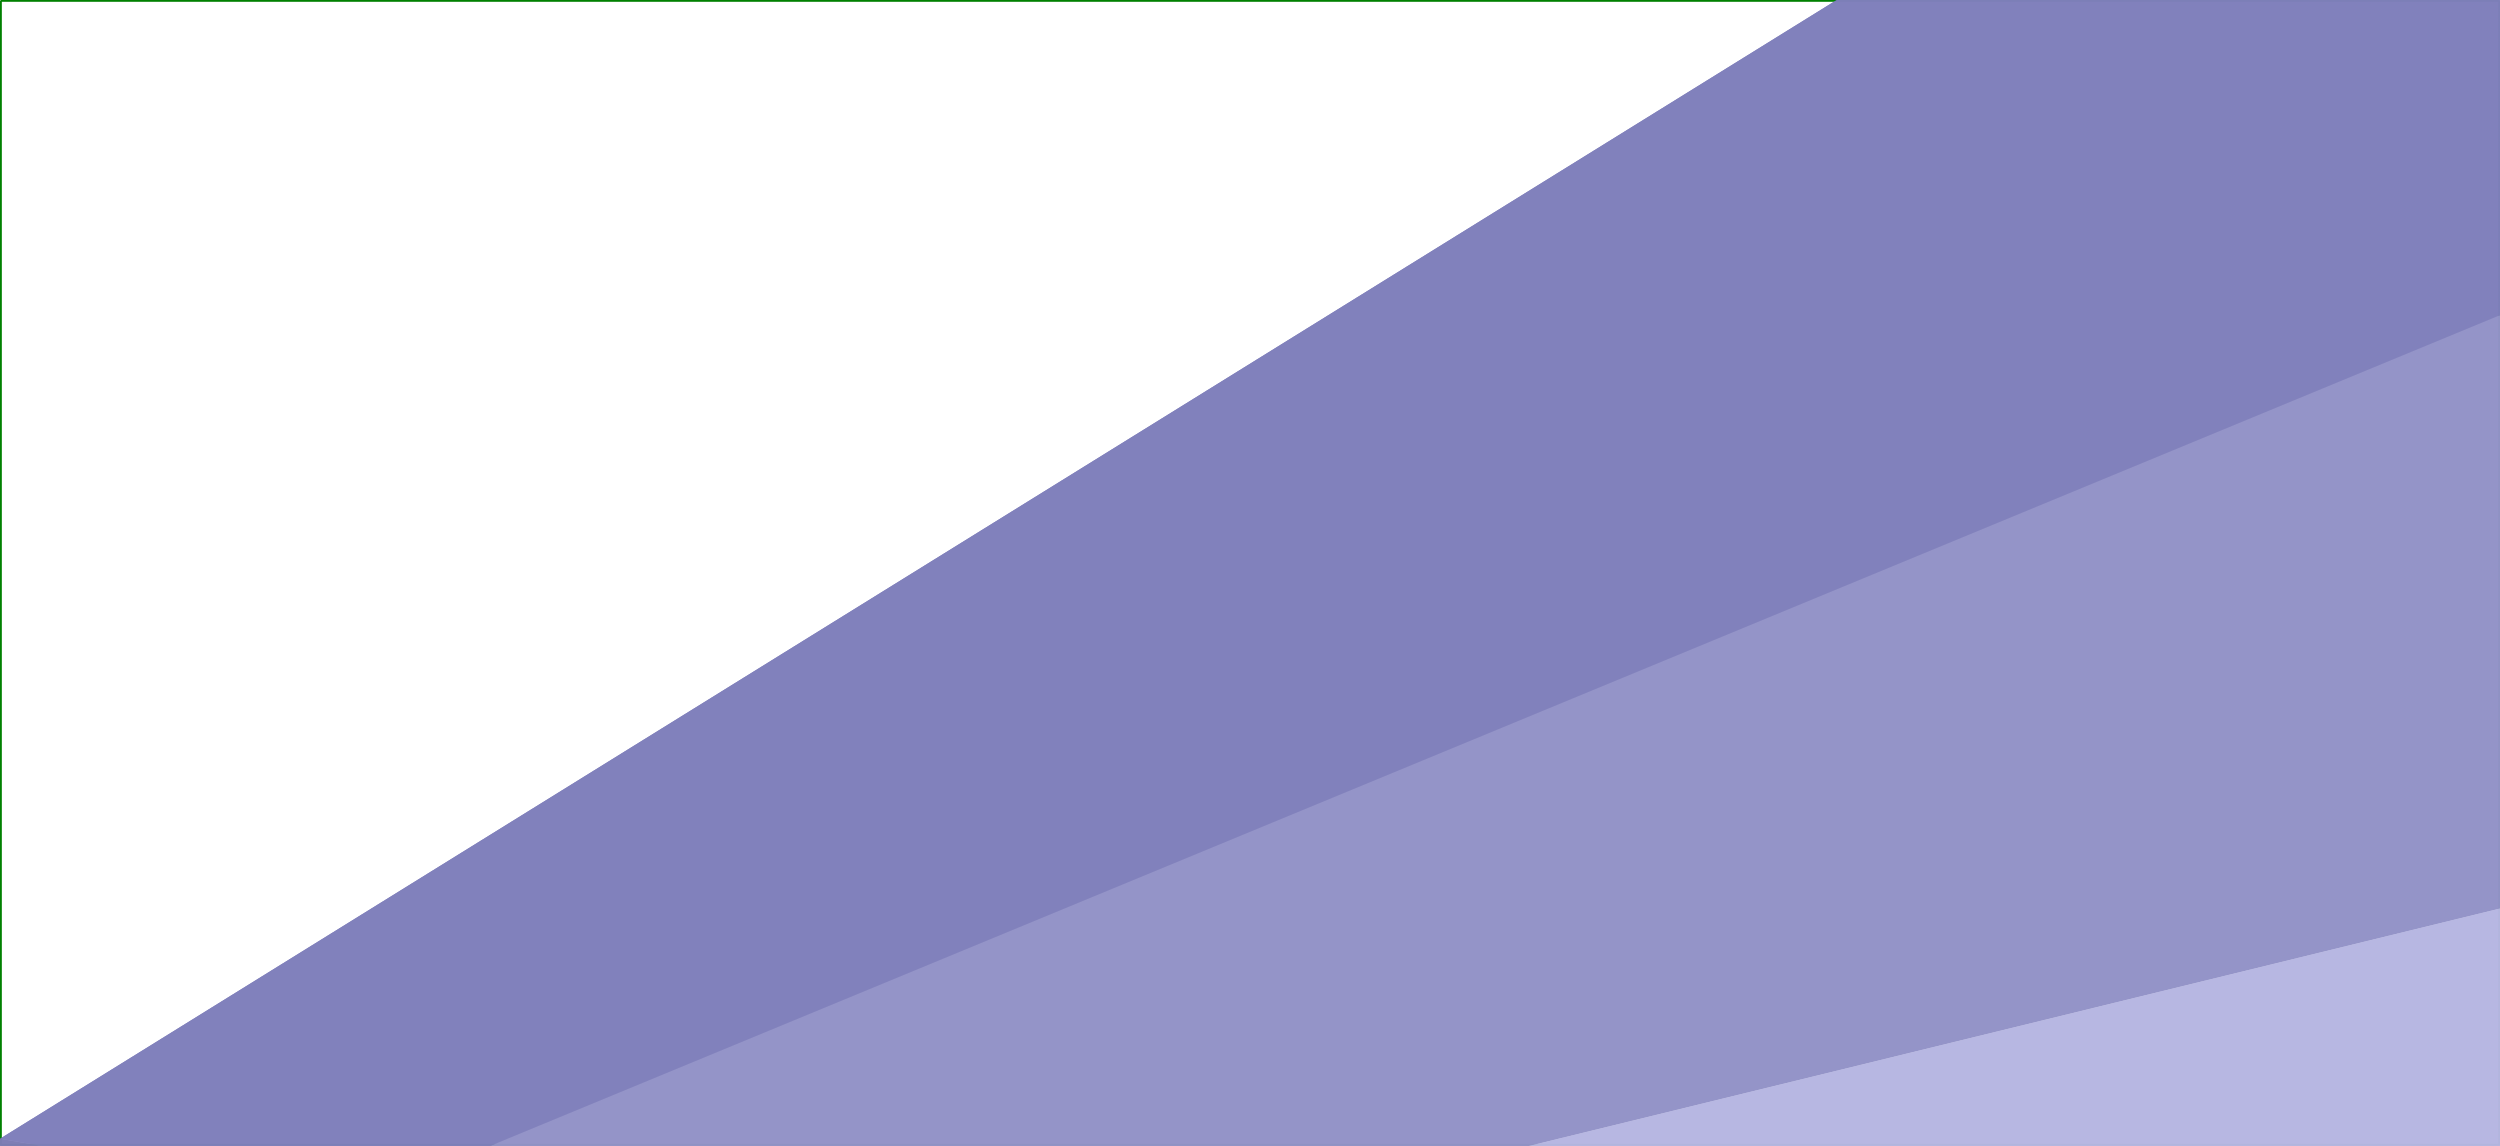
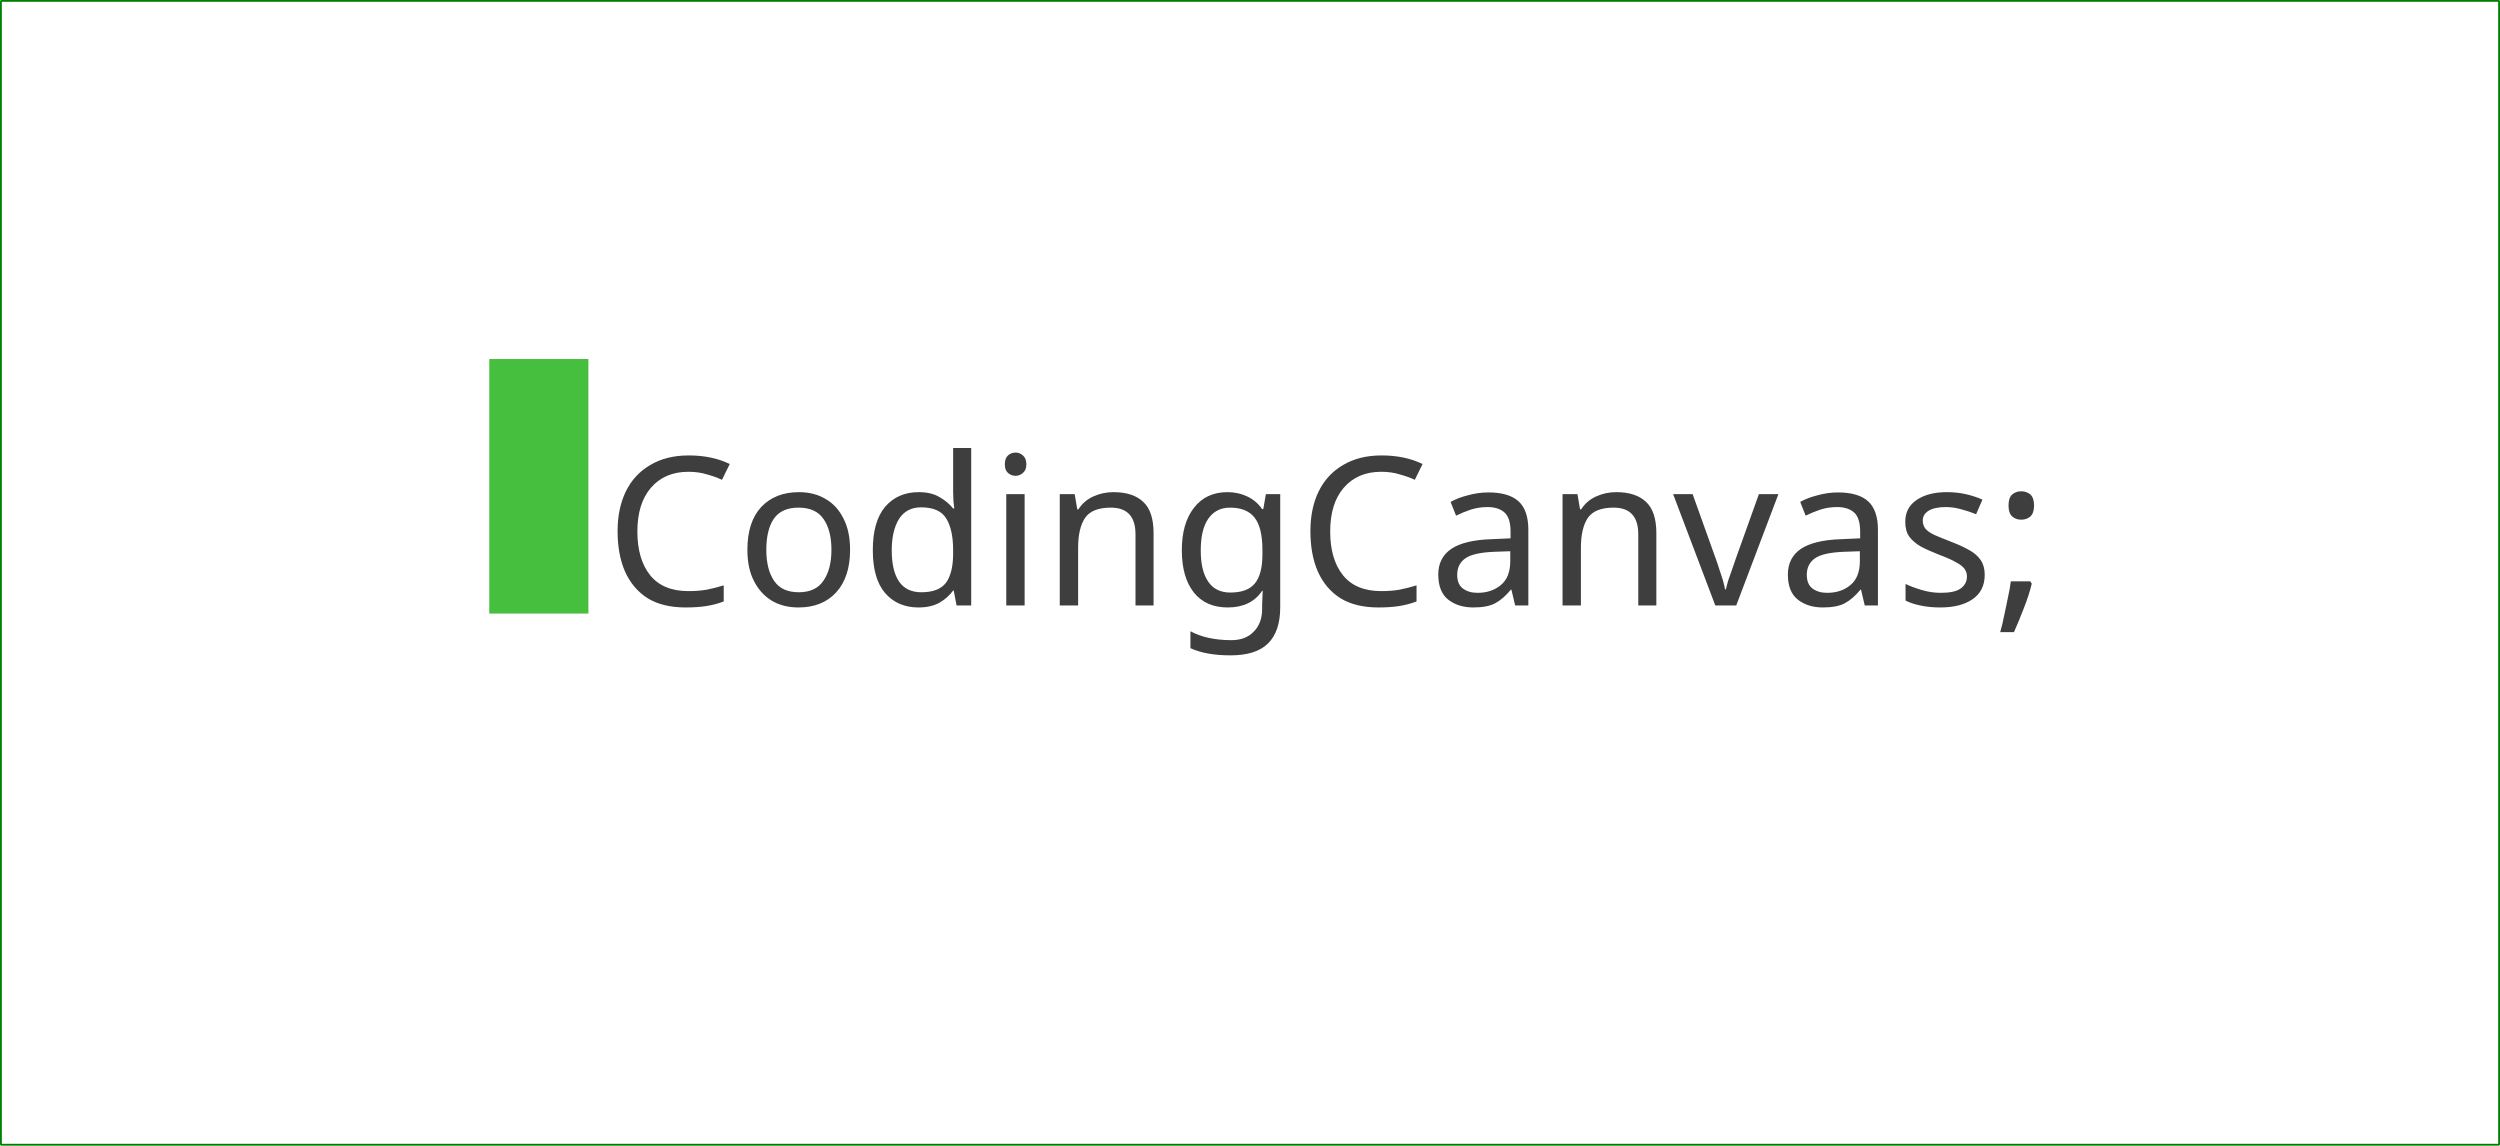
<svg xmlns="http://www.w3.org/2000/svg" width="136.177mm" height="62.405mm" viewBox="0 0 136.177 62.405" version="1.1" id="svg1">
  <defs id="defs1">
    </defs>
  <g id="layer1" transform="translate(-44.67201,-46.5832)">
    <rect style="fill:#000000;fill-opacity:0;stroke:#008000;stroke-width:0.1;stroke-linejoin:bevel;paint-order:markers stroke fill" id="rect1" width="136.077" height="62.305" x="44.722" y="46.633" />
-     <g id="g47" style="fill:#7e7e7e;fill-opacity:0.856;stroke:#7002b0;stroke-width:10.828;stroke-linejoin:bevel;stroke-dasharray:none;stroke-opacity:1;paint-order:markers stroke fill">
-       <path id="path52" style="fill:#e9e9ff;fill-rule:evenodd;stroke:none;stroke-linejoin:round" d="M 64.215,111.963 218.307,48.27 V 105.572 L 64.215,130.695 Z" points="218.307,48.27 218.307,105.572 64.215,130.695 64.215,111.963 " />
-       <path id="path47" style="fill:#353564;fill-rule:evenodd;stroke:none;stroke-width:9.295;stroke-linejoin:round" d="m 44.672,108.612 v 20.761 l 19.542,1.321 v -18.732 z" points="44.672,129.373 64.215,130.695 64.215,111.963 44.672,108.612 " />
-       <path id="path48" style="fill:#4d4d9f;fill-rule:evenodd;stroke:none;stroke-linejoin:round" d="M 44.672,108.612 207.071,7.923 218.307,48.27 64.215,111.963 Z" points="207.071,7.923 218.307,48.27 64.215,111.963 44.672,108.612 " />
-       <path id="path51" style="fill:#afafde;fill-rule:evenodd;stroke:none;stroke-linejoin:round" d="M 44.672,129.373 207.071,89.658 218.307,105.572 64.215,130.695 Z" points="207.071,89.658 218.307,105.572 64.215,130.695 44.672,129.373 " />
-       <path id="path50" style="fill:#d7d7ff;fill-rule:evenodd;stroke:none;stroke-width:11.939;stroke-linejoin:round" d="M 207.071,7.923 V 89.658 l 11.236,15.914 V 48.27 Z" points="207.071,89.658 218.307,105.572 218.307,48.27 207.071,7.923 " />
-       <path id="path49" style="fill:#8686bf;fill-rule:evenodd;stroke:none;stroke-width:11.654;stroke-linejoin:round" d="M 44.672,108.612 207.071,7.923 V 89.658 L 44.672,129.373 Z" points="207.071,7.923 207.071,89.658 44.672,129.373 44.672,108.612 " />
-     </g>
+     <text xml:space="preserve" style="font-style:normal;font-variant:normal;font-weight:normal;font-stretch:normal;font-size:24.694px;font-family:STCaiyun;-inkscape-font-specification:STCaiyun;letter-spacing:0px;fill:#5cde5a;fill-opacity:0.856;stroke:#296635;stroke-width:11.939;stroke-linejoin:bevel;stroke-opacity:0;paint-order:markers stroke fill" x="80.967" y="76.05" id="text1">
+       <tspan id="tspan1" style="font-style:normal;font-variant:normal;font-weight:normal;font-stretch:normal;font-family:STCaiyun;-inkscape-font-specification:STCaiyun;stroke-width:11.939;fill:#5cde5a;fill-opacity:0.856" x="80.967" y="76.05" />
+     </text>
+     <text xml:space="preserve" style="font-style:normal;font-variant:normal;font-weight:normal;font-stretch:normal;font-size:11.289px;font-family:'Tw Cen MT Condensed Extra Bold';-inkscape-font-specification:'Tw Cen MT Condensed Extra Bold, ';letter-spacing:0px;fill:#3e3e3e;fill-opacity:1;stroke:#296635;stroke-width:11.939;stroke-linejoin:bevel;stroke-opacity:0;paint-order:markers stroke fill" x="77.624" y="79.565" id="text34">
+       <tspan id="tspan34" style="font-style:normal;font-variant:normal;font-weight:normal;font-stretch:normal;font-size:11.289px;font-family:'OCR A Extended';-inkscape-font-specification:'OCR A Extended';stroke-width:11.939" x="77.624" y="79.565">CodingCanvas;</tspan>
+     </text>
+     <text xml:space="preserve" style="font-style:normal;font-variant:normal;font-weight:normal;font-stretch:normal;font-size:22.578px;font-family:Sylfaen;-inkscape-font-specification:Sylfaen;letter-spacing:0px;fill:#3db83d;fill-opacity:1;stroke:#296635;stroke-width:11.939;stroke-linejoin:bevel;stroke-opacity:0;paint-order:markers stroke fill" x="76.29" y="68.285" id="text37">
+       <tspan id="tspan37" style="font-style:normal;font-variant:normal;font-weight:normal;font-stretch:normal;font-family:Sylfaen;-inkscape-font-specification:Sylfaen;stroke-width:11.939" x="76.29" y="68.285" />
+     </text>
+     <rect style="fill:#47bf3e;fill-opacity:1;stroke:#296635;stroke-width:11.778;stroke-linejoin:bevel;stroke-opacity:0;paint-order:markers stroke fill" id="rect40" width="5.4" height="13.866" x="71.323" y="66.139" />
  </g>
</svg>
